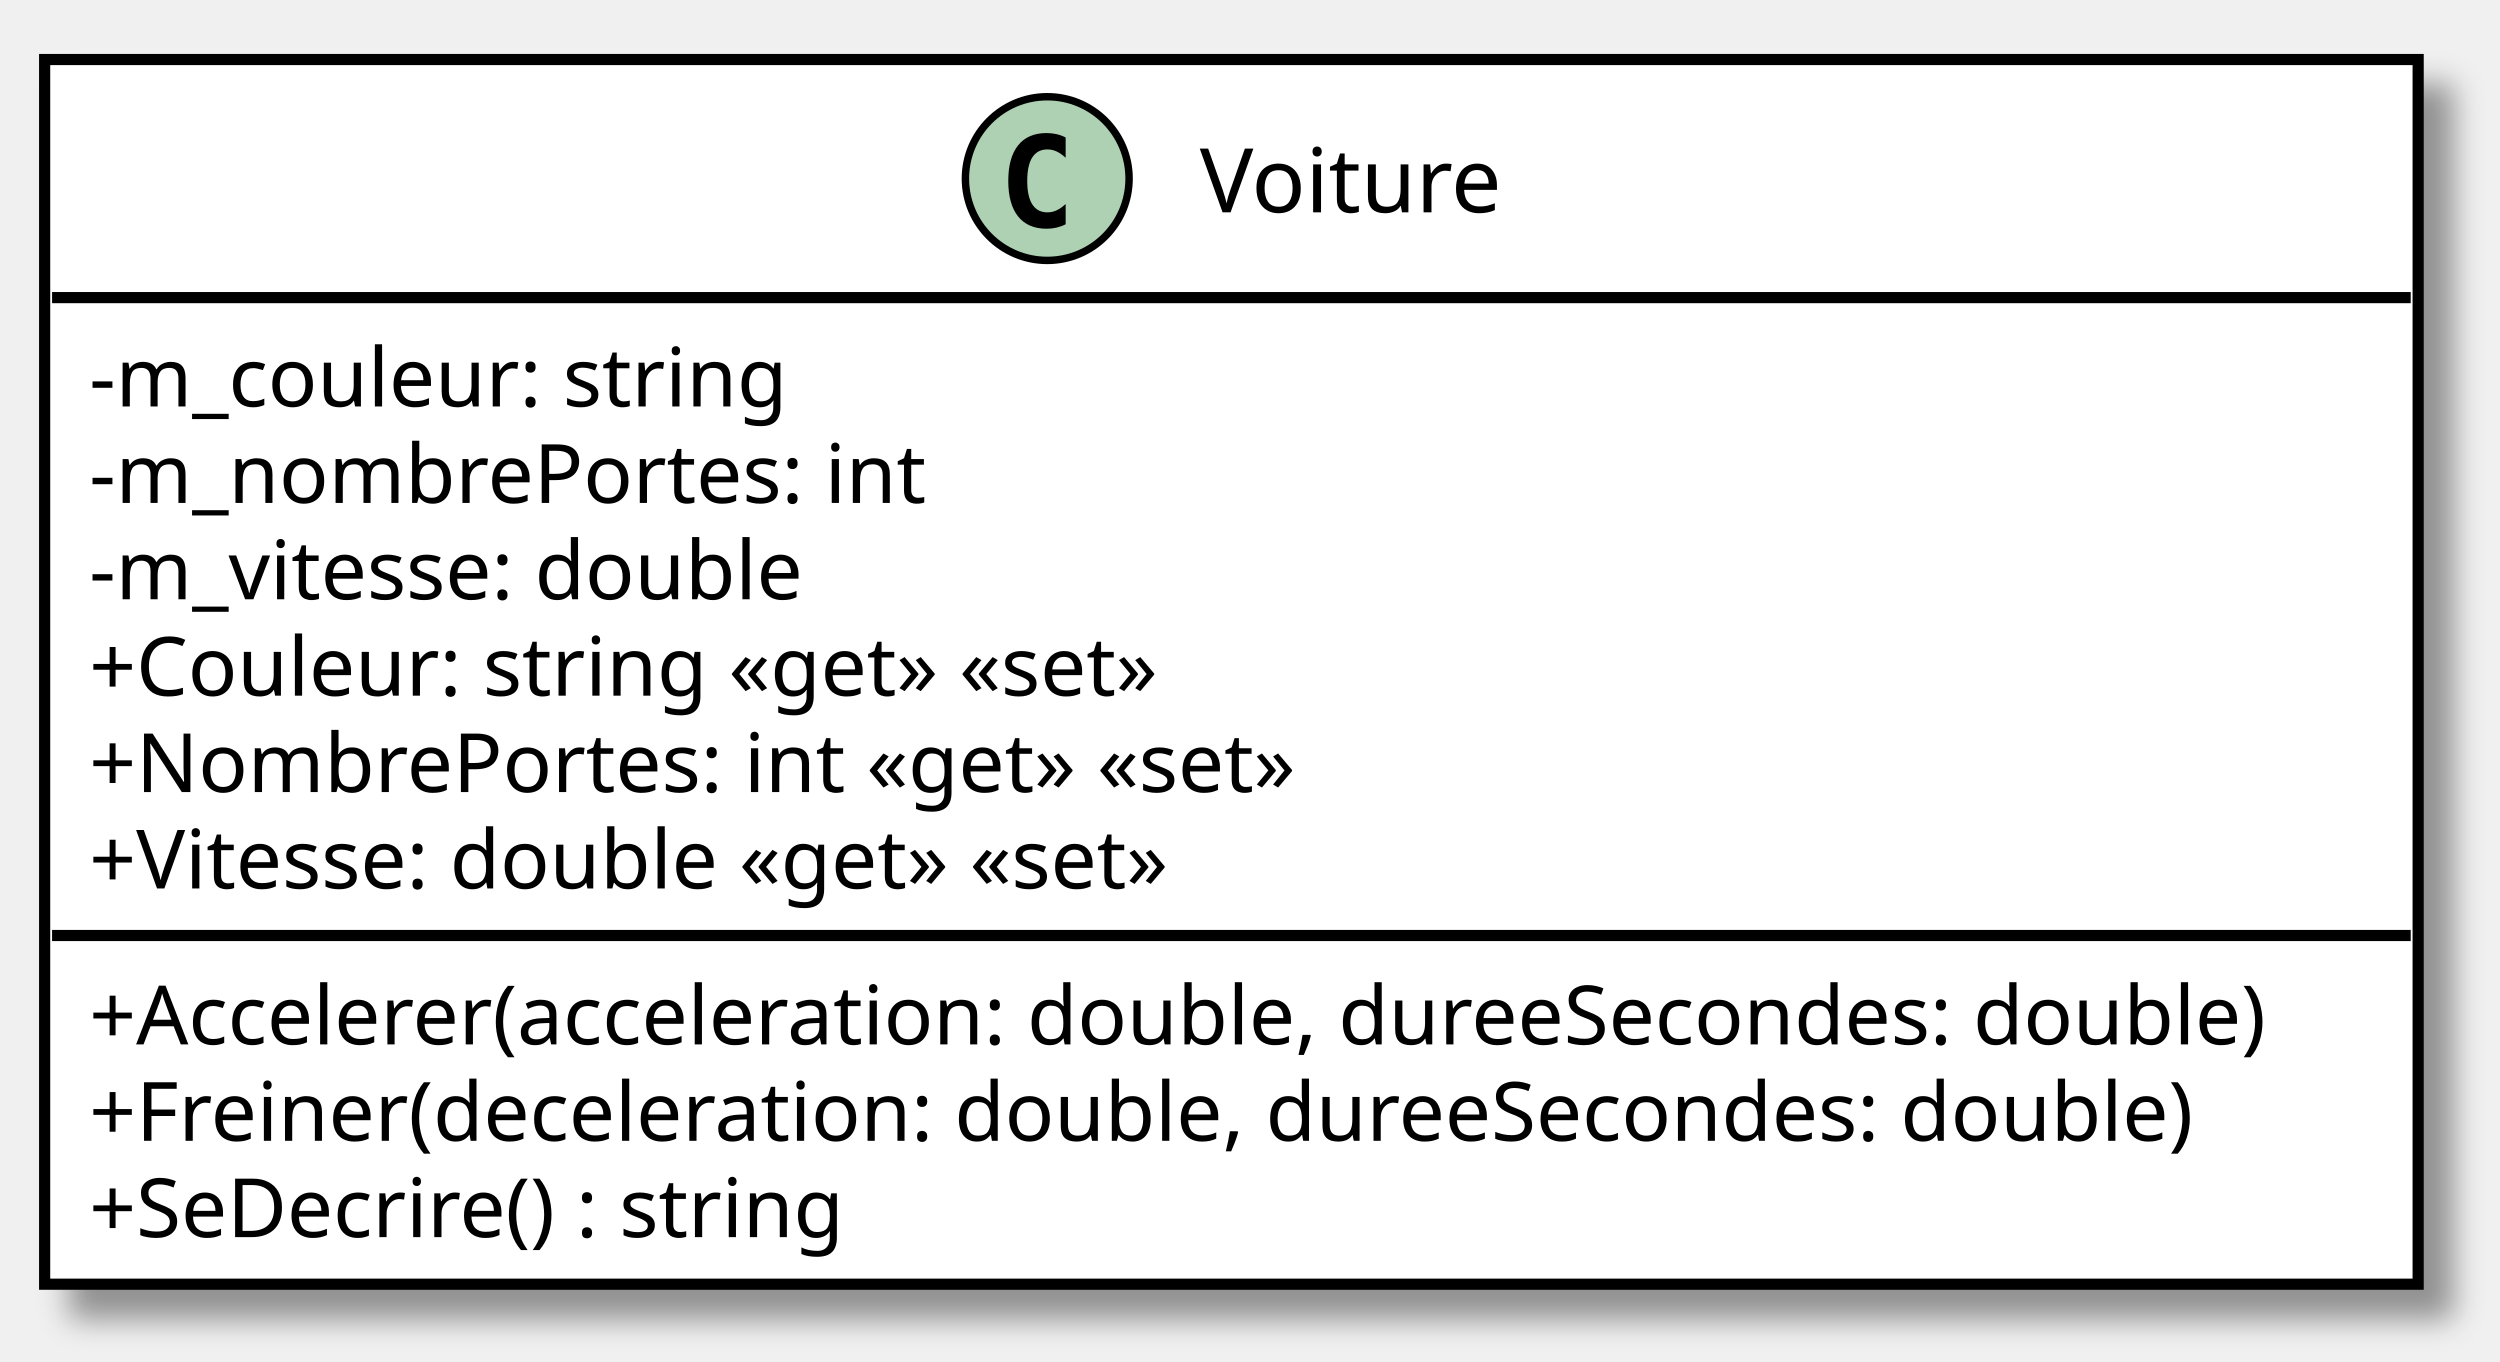
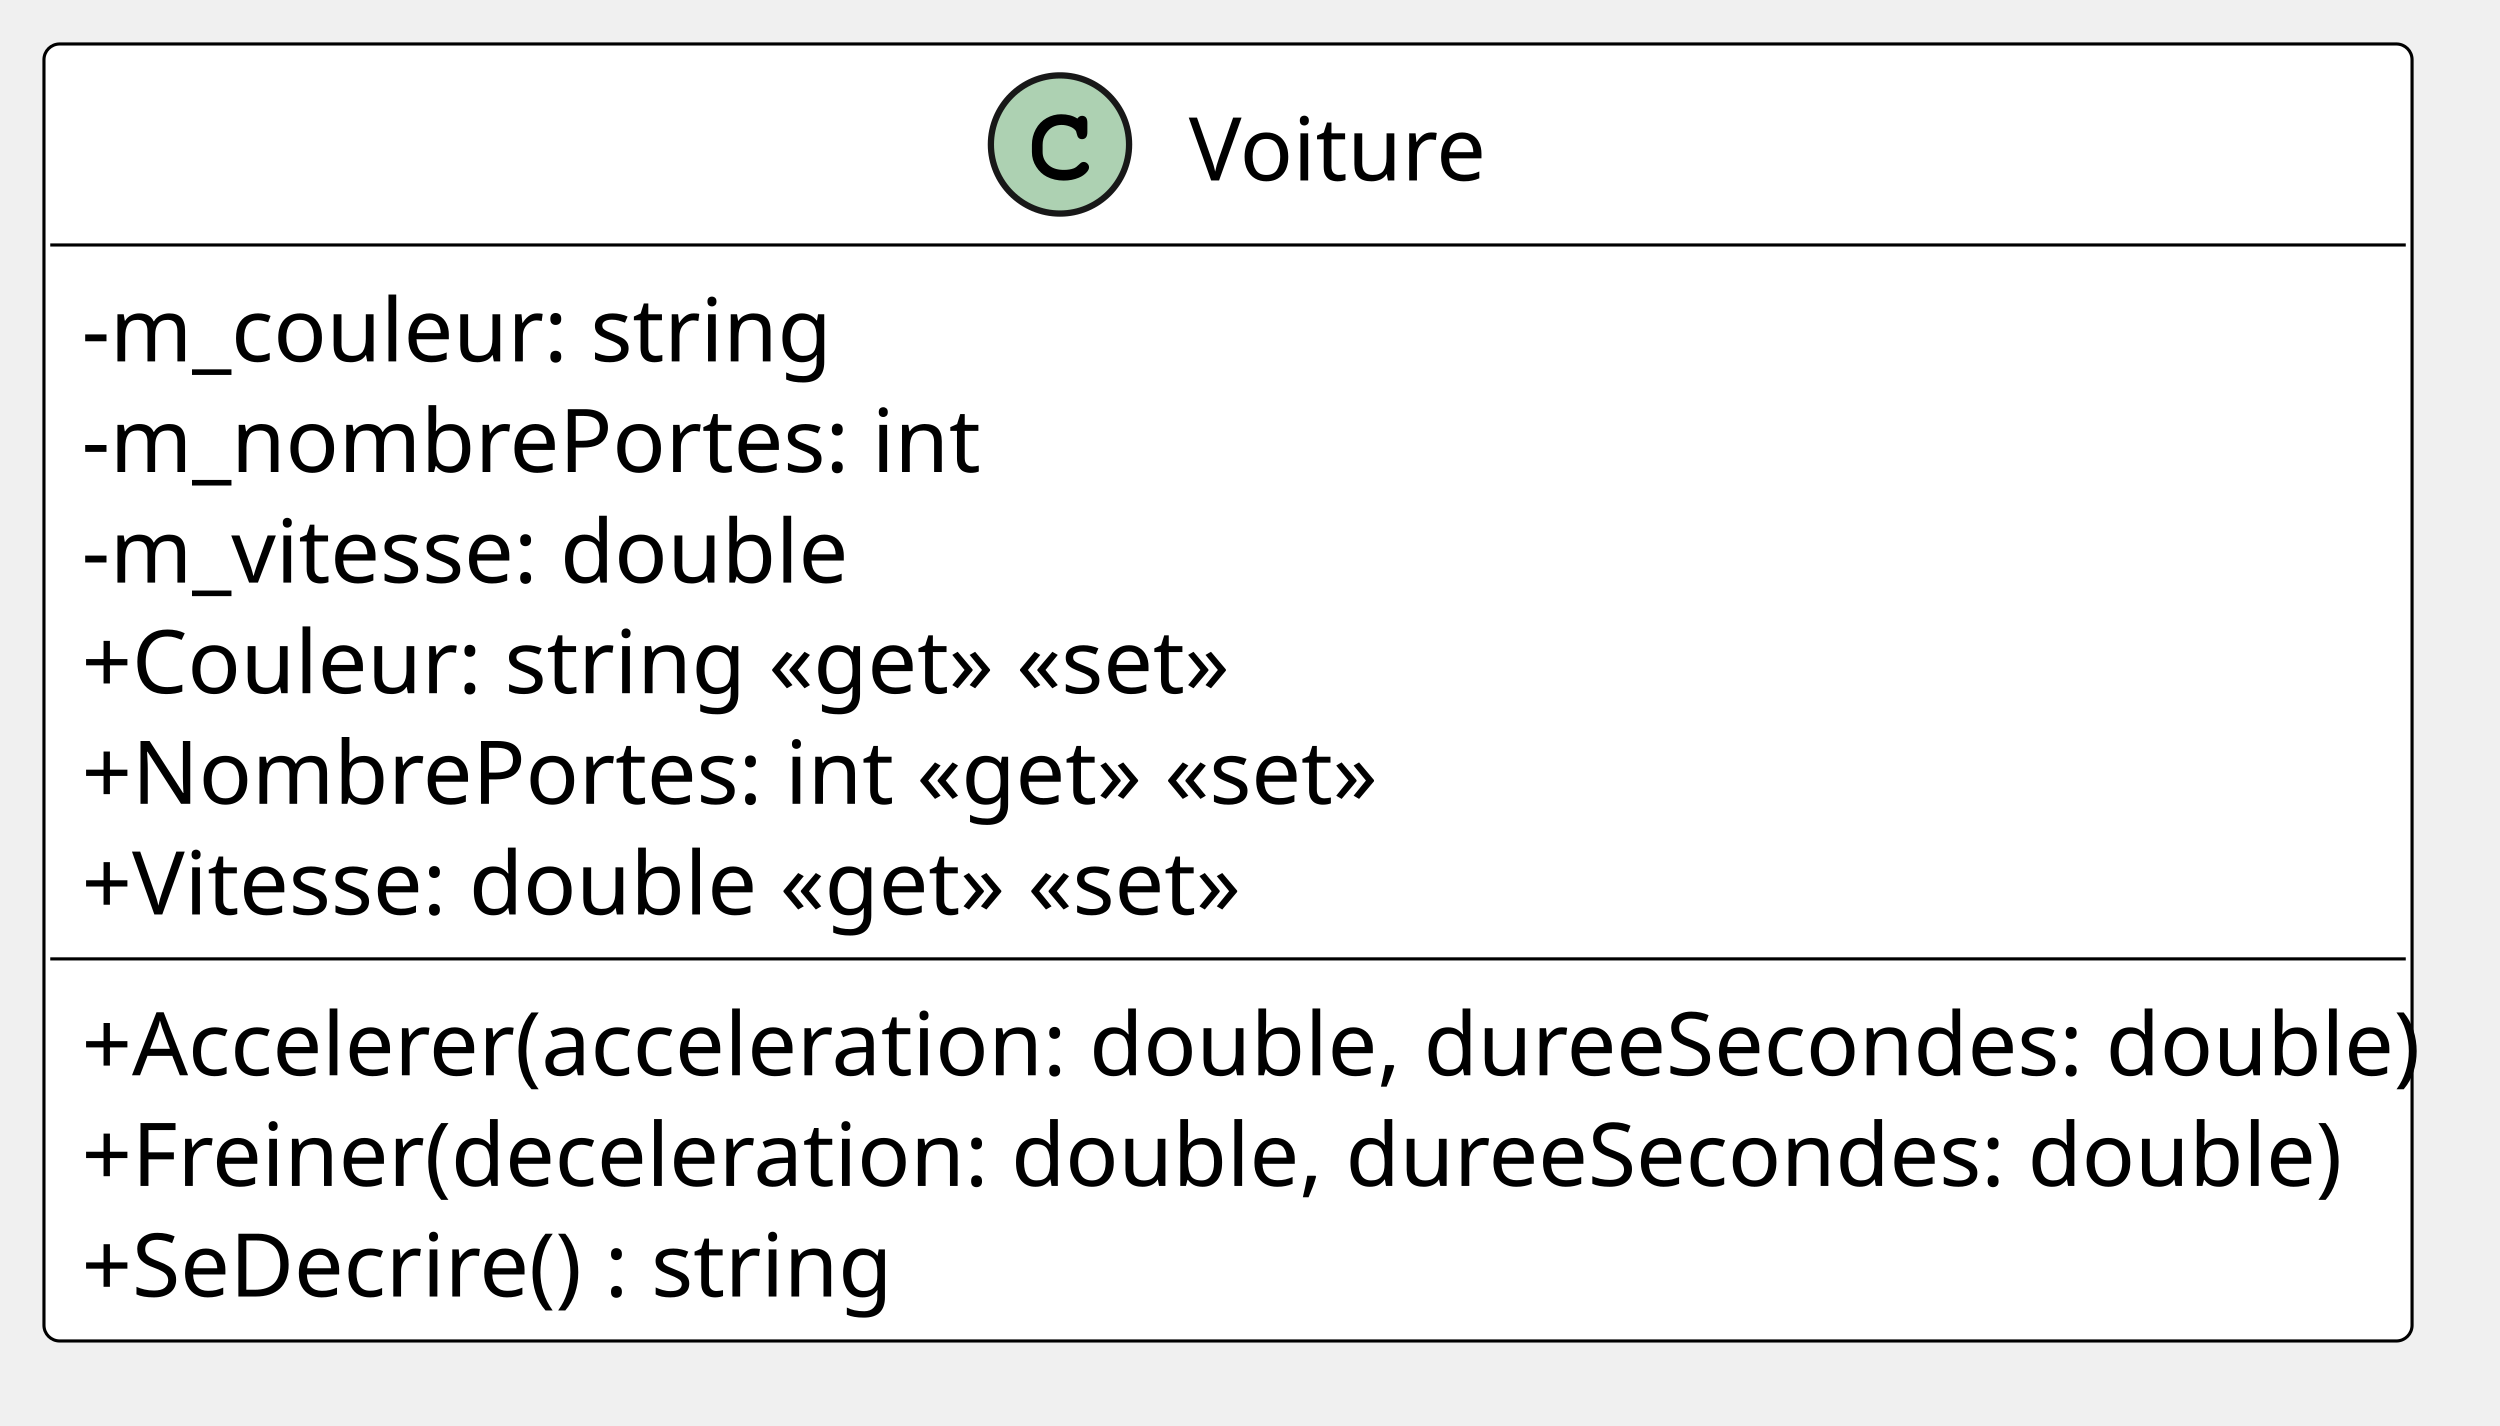
- <svg xmlns="http://www.w3.org/2000/svg" contentScriptType="application/ecmascript" contentStyleType="text/css" height="183px" preserveAspectRatio="none" style="width:336px;height:183px;" version="1.1" viewBox="0 0 336 183" width="336px" zoomAndPan="magnify">
-   <defs>
-     <filter height="300%" id="f1t0rqr9m2ib9f" width="300%" x="-1" y="-1">
-       <feGaussianBlur result="blurOut" stdDeviation="2.0" />
-       <feColorMatrix in="blurOut" result="blurOut2" type="matrix" values="0 0 0 0 0 0 0 0 0 0 0 0 0 0 0 0 0 0 .4 0" />
-       <feOffset dx="4.0" dy="4.0" in="blurOut2" result="blurOut3" />
-       <feBlend in="SourceGraphic" in2="blurOut3" mode="normal" />
-     </filter>
-   </defs>
+ <svg xmlns="http://www.w3.org/2000/svg" contentStyleType="text/css" height="227px" preserveAspectRatio="none" style="width:398px;height:227px;background:#FFFFFF;" version="1.1" viewBox="0 0 398 227" width="398px" zoomAndPan="magnify">
+   <defs />
  <g>
-     <rect fill="#FFFFFF" filter="url(#f1t0rqr9m2ib9f)" height="164.596" id="Voiture" style="stroke: #000000; stroke-width: 1.5;" width="319" x="6" y="8" />
-     <ellipse cx="140.75" cy="24" fill="#ADD1B2" rx="11" ry="11" style="stroke: #000000; stroke-width: 1.0;" />
-     <path d="M143.223,30.143 Q142.642,30.442 142.003,30.591 Q141.364,30.741 140.658,30.741 Q138.151,30.741 136.832,29.089 Q135.512,27.437 135.512,24.316 Q135.512,21.186 136.832,19.535 Q138.151,17.883 140.658,17.883 Q141.364,17.883 142.011,18.032 Q142.659,18.182 143.223,18.48 L143.223,21.203 Q142.592,20.622 141.999,20.352 Q141.405,20.082 140.774,20.082 Q139.43,20.082 138.745,21.149 Q138.06,22.216 138.06,24.316 Q138.06,26.408 138.745,27.474 Q139.43,28.541 140.774,28.541 Q141.405,28.541 141.999,28.271 Q142.592,28.002 143.223,27.42 Z " />
-     <text fill="#000000" font-family="sans-serif" font-size="12" lengthAdjust="spacingAndGlyphs" textLength="41" x="161.25" y="28.535">Voiture</text>
-     <line style="stroke: #000000; stroke-width: 1.5;" x1="7" x2="324" y1="40" y2="40" />
-     <text fill="#000000" font-family="sans-serif" font-size="11" lengthAdjust="spacingAndGlyphs" textLength="101" x="12" y="54.635">-m_couleur: string</text>
-     <text fill="#000000" font-family="sans-serif" font-size="11" lengthAdjust="spacingAndGlyphs" textLength="118" x="12" y="67.59">-m_nombrePortes: int</text>
-     <text fill="#000000" font-family="sans-serif" font-size="11" lengthAdjust="spacingAndGlyphs" textLength="102" x="12" y="80.545">-m_vitesse: double</text>
-     <text fill="#000000" font-family="sans-serif" font-size="11" lengthAdjust="spacingAndGlyphs" textLength="153" x="12" y="93.5">+Couleur: string «get» «set»</text>
-     <text fill="#000000" font-family="sans-serif" font-size="11" lengthAdjust="spacingAndGlyphs" textLength="169" x="12" y="106.455">+NombrePortes: int «get» «set»</text>
-     <text fill="#000000" font-family="sans-serif" font-size="11" lengthAdjust="spacingAndGlyphs" textLength="153" x="12" y="119.41">+Vitesse: double «get» «set»</text>
-     <line style="stroke: #000000; stroke-width: 1.5;" x1="7" x2="324" y1="125.731" y2="125.731" />
-     <text fill="#000000" font-family="sans-serif" font-size="11" lengthAdjust="spacingAndGlyphs" textLength="307" x="12" y="140.365">+Accelerer(acceleration: double, dureeSecondes: double)</text>
-     <text fill="#000000" font-family="sans-serif" font-size="11" lengthAdjust="spacingAndGlyphs" textLength="295" x="12" y="153.32">+Freiner(deceleration: double, dureeSecondes: double)</text>
-     <text fill="#000000" font-family="sans-serif" font-size="11" lengthAdjust="spacingAndGlyphs" textLength="109" x="12" y="166.275">+SeDecrire() : string</text>
+     <g id="elem_Voiture">
+       <rect codeLine="6" fill="#FFFFFF" height="206.484" id="Voiture" rx="2.5" ry="2.5" style="stroke:#000000;stroke-width:0.5;" width="377" x="7" y="7" />
+       <ellipse cx="168.75" cy="23" fill="#ADD1B2" rx="11" ry="11" style="stroke:#181818;stroke-width:1.0;" />
+       <path d="M171.516,18.875 Q171.672,18.656 171.859,18.547 Q172.047,18.438 172.266,18.438 Q172.641,18.438 172.875,18.695 Q173.109,18.953 173.109,19.562 L173.109,21.016 Q173.109,21.625 172.875,21.891 Q172.641,22.156 172.266,22.156 Q171.922,22.156 171.719,21.953 Q171.516,21.766 171.406,21.25 Q171.359,20.891 171.172,20.703 Q170.844,20.328 170.234,20.109 Q169.625,19.891 169,19.891 Q168.234,19.891 167.602,20.219 Q166.969,20.547 166.477,21.297 Q165.984,22.047 165.984,23.078 L165.984,24.172 Q165.984,25.406 166.875,26.227 Q167.766,27.047 169.359,27.047 Q170.297,27.047 170.953,26.797 Q171.344,26.641 171.766,26.203 Q172.031,25.938 172.18,25.859 Q172.328,25.781 172.531,25.781 Q172.859,25.781 173.117,26.039 Q173.375,26.297 173.375,26.641 Q173.375,26.984 173.031,27.391 Q172.531,27.969 171.734,28.297 Q170.656,28.75 169.359,28.75 Q167.844,28.75 166.641,28.125 Q165.656,27.625 164.969,26.555 Q164.281,25.484 164.281,24.203 L164.281,23.047 Q164.281,21.719 164.898,20.57 Q165.516,19.422 166.609,18.805 Q167.703,18.188 168.938,18.188 Q169.672,18.188 170.32,18.352 Q170.969,18.516 171.516,18.875 Z " fill="#000000" />
+       <text fill="#000000" font-family="sans-serif" font-size="14" lengthAdjust="spacing" textLength="45" x="189.25" y="28.729">Voiture</text>
+       <line style="stroke:#000000;stroke-width:0.5;" x1="8" x2="383" y1="39" y2="39" />
+       <text fill="#000000" font-family="sans-serif" font-size="14" lengthAdjust="spacing" textLength="114" x="13" y="57.533">-m_couleur: string</text>
+       <text fill="#000000" font-family="sans-serif" font-size="14" lengthAdjust="spacing" textLength="136" x="13" y="75.143">-m_nombrePortes: int</text>
+       <text fill="#000000" font-family="sans-serif" font-size="14" lengthAdjust="spacing" textLength="119" x="13" y="92.752">-m_vitesse: double</text>
+       <text fill="#000000" font-family="sans-serif" font-size="14" lengthAdjust="spacing" textLength="180" x="13" y="110.361">+Couleur: string «get» «set»</text>
+       <text fill="#000000" font-family="sans-serif" font-size="14" lengthAdjust="spacing" textLength="200" x="13" y="127.971">+NombrePortes: int «get» «set»</text>
+       <text fill="#000000" font-family="sans-serif" font-size="14" lengthAdjust="spacing" textLength="184" x="13" y="145.58">+Vitesse: double «get» «set»</text>
+       <line style="stroke:#000000;stroke-width:0.5;" x1="8" x2="383" y1="152.656" y2="152.656" />
+       <text fill="#000000" font-family="sans-serif" font-size="14" lengthAdjust="spacing" textLength="365" x="13" y="171.19">+Accelerer(acceleration: double, dureeSecondes: double)</text>
+       <text fill="#000000" font-family="sans-serif" font-size="14" lengthAdjust="spacing" textLength="352" x="13" y="188.799">+Freiner(deceleration: double, dureeSecondes: double)</text>
+       <text fill="#000000" font-family="sans-serif" font-size="14" lengthAdjust="spacing" textLength="128" x="13" y="206.408">+SeDecrire() : string</text>
+     </g>
  </g>
</svg>
